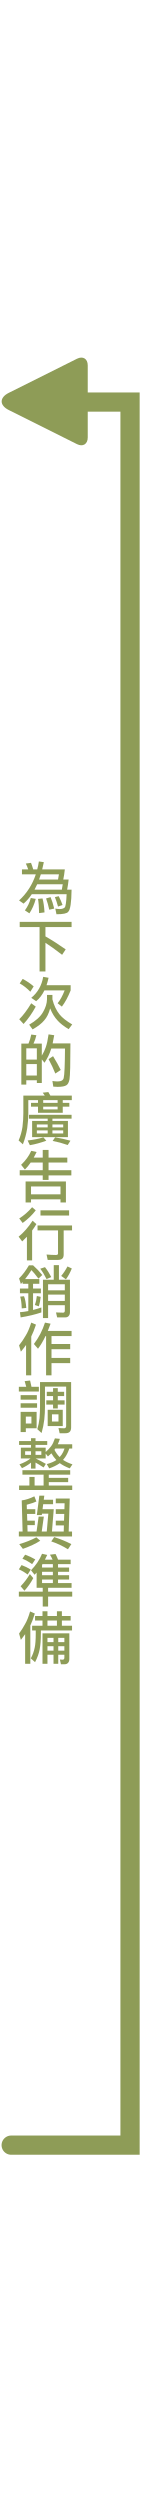
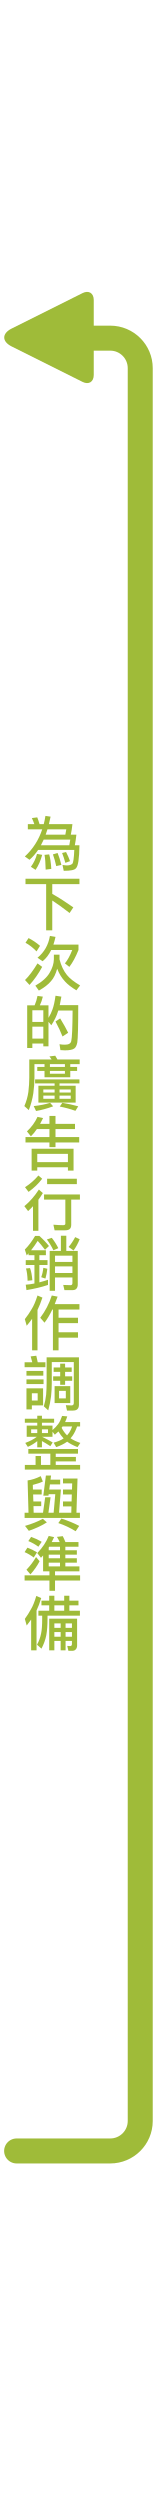
- <svg xmlns="http://www.w3.org/2000/svg" width="65px" height="1040px" viewBox="0 0 65 1040" version="1.1">
+ <svg xmlns="http://www.w3.org/2000/svg" width="65px" height="1000px" viewBox="0 0 65 1000" version="1.1">
  <description>Created with Sketch (http://www.bohemiancoding.com/sketch)</description>
  <defs />
  <g id="Page-1" stroke="none" stroke-width="1" fill="none" fill-rule="evenodd">
-     <g id="ad-flow-step-mobile" transform="translate(1, 149)">
-       <g id="Page-1">
-         <path d="M390.77,356.261 L390.77,405.708 L-334.352,405.708 L-334.352,367.47" id="Path-1" stroke="#8E9C57" stroke-width="8" stroke-linecap="round" transform="translate(28.14844, 380.7609) scale(-1, 1) rotate(90) translate(-28.14844, -380.7609) " />
-         <path d="M2.651,14.424 L31.028,0.236 C33.498,-0.999 35.5,0.236 35.5,3.005 L35.5,32.995 C35.5,35.759 33.489,36.994 31.028,35.764 L2.651,21.576 C-1.298,19.601 -1.294,16.397 2.651,14.424 L2.651,14.424 Z" id="Triangle-1" fill="#8E9C57" />
-         <path d="M8.136,212.656 L10.728,212.656 C10.44,211.792 10.112,210.984 9.744,210.232 L11.904,209.944 C12.224,210.76 12.528,211.664 12.816,212.656 L14.496,212.656 C14.784,211.584 15.008,210.488 15.168,209.368 L17.232,209.656 C17.024,210.696 16.8,211.696 16.56,212.656 L25.968,212.656 C25.792,214.32 25.576,215.728 25.32,216.88 L27.552,216.88 C27.376,218.528 27.168,219.936 26.928,221.104 L28.776,221.104 C28.712,226.48 28.24,229.552 27.36,230.32 C26.88,230.992 25.256,231.328 22.488,231.328 L22.008,228.976 C22.728,229.104 23.328,229.168 23.808,229.168 C24.704,229.168 25.4,228.96 25.896,228.544 C26.312,228.144 26.584,226.288 26.712,222.976 L12.24,222.976 C11.2,224.528 10.056,225.84 8.808,226.912 L6.936,225.592 C10.168,222.616 12.488,218.992 13.896,214.72 L8.136,214.72 L8.136,212.656 L8.136,212.656 Z M15.984,214.72 C15.76,215.488 15.52,216.208 15.264,216.88 L23.136,216.88 C23.28,216.272 23.408,215.552 23.52,214.72 L15.984,214.72 L15.984,214.72 Z M14.472,218.848 C14.12,219.648 13.752,220.4 13.368,221.104 L24.72,221.104 C24.864,220.464 24.992,219.712 25.104,218.848 L14.472,218.848 L14.472,218.848 Z M11.808,224.56 L13.872,224.944 C13.248,227.264 12.368,229.264 11.232,230.944 L9.36,229.72 C10.528,228.12 11.344,226.4 11.808,224.56 L11.808,224.56 Z M16.68,224.752 C17.096,226.192 17.376,228.128 17.52,230.56 L15.264,230.848 C15.216,228.304 15.064,226.336 14.808,224.944 L16.68,224.752 L16.68,224.752 Z M20.04,224.2 C20.616,225.592 21.12,227.184 21.552,228.976 L19.488,229.432 C19.152,227.816 18.712,226.256 18.168,224.752 L20.04,224.2 L20.04,224.2 Z M23.424,223.816 C24.112,225.144 24.64,226.36 25.008,227.464 L23.136,228.136 C22.784,226.792 22.352,225.48 21.84,224.2 L23.424,223.816 L23.424,223.816 Z M7.2,234.496 L28.776,234.496 L28.776,236.656 L17.904,236.656 L17.904,240.544 C20.672,242.128 23.48,243.928 26.328,245.944 L24.84,248.2 C22.008,246.008 19.696,244.344 17.904,243.208 L17.904,255.136 L15.456,255.136 L15.456,236.656 L7.2,236.656 L7.2,234.496 L7.2,234.496 Z M8.424,258.232 C10.104,259.096 11.632,260.128 13.008,261.328 L11.616,263.56 C10.192,262.088 8.72,260.936 7.2,260.104 L8.424,258.232 L8.424,258.232 Z M12,268.36 L13.872,269.752 C12.384,272.504 10.696,274.912 8.808,276.976 L7.008,275.008 C8.608,273.44 10.272,271.224 12,268.36 L12,268.36 Z M16.968,257.368 L19.2,257.752 C18.96,258.872 18.68,259.904 18.36,260.848 L28.392,260.848 L28.392,263.008 C27.288,265.76 26.072,268.008 24.744,269.752 L22.968,268.36 C24.024,267.08 25,265.296 25.896,263.008 L17.472,263.008 C16.56,264.896 15.416,266.392 14.04,267.496 L12,266.104 C14.704,263.88 16.36,260.968 16.968,257.368 L16.968,257.368 Z M18.552,264.88 L20.808,264.88 L20.808,266.752 C21.464,269.296 22.456,271.384 23.784,273.016 C24.872,274.36 26.624,275.744 29.04,277.168 L27.552,279.136 C25.568,277.936 24.064,276.768 23.04,275.632 C21.712,274.224 20.656,272.512 19.872,270.496 C19.28,272.64 18.464,274.288 17.424,275.44 C16.368,276.736 14.744,278 12.552,279.232 L11.136,277.264 C13.92,275.664 15.84,273.92 16.896,272.032 C17.952,270.24 18.504,268.48 18.552,266.752 L18.552,264.88 L18.552,264.88 Z M12,281.368 L14.136,281.656 C13.848,282.904 13.448,284.064 12.936,285.136 L16.392,285.136 L16.392,290.152 C17.096,288.984 17.64,287.832 18.024,286.696 C18.504,285.352 18.896,283.552 19.2,281.296 L21.552,281.656 C21.344,282.952 21.128,284.08 20.904,285.04 L28.296,285.04 C28.296,293.472 28.168,298.464 27.912,300.016 C27.672,301.232 27.264,302.032 26.688,302.416 C26.016,302.896 24.776,303.136 22.968,303.136 C22.44,303.136 21.84,303.104 21.168,303.04 L20.808,300.688 C21.512,300.816 22.232,300.88 22.968,300.88 C24.488,300.88 25.336,300.376 25.512,299.368 C25.816,298.12 25.992,294.064 26.04,287.2 L20.328,287.2 C20.264,287.36 20.216,287.496 20.184,287.608 C19.672,289.336 18.784,291.168 17.52,293.104 L16.392,291.712 L16.392,301.528 L14.328,301.528 L14.328,300.4 L9.936,300.4 L9.936,302.2 L7.872,302.2 L7.872,285.136 L10.848,285.136 C11.36,283.968 11.744,282.712 12,281.368 L12,281.368 Z M9.936,298.432 L14.328,298.432 L14.328,293.656 L9.936,293.656 L9.936,298.432 L9.936,298.432 Z M9.936,291.784 L14.328,291.784 L14.328,287.104 L9.936,287.104 L9.936,291.784 L9.936,291.784 Z M21.072,290.368 C22.432,292.592 23.496,294.504 24.264,296.104 L22.008,297.592 C21.336,295.848 20.4,293.848 19.2,291.592 L21.072,290.368 L21.072,290.368 Z M19.104,305.296 C19.408,305.744 19.696,306.24 19.968,306.784 L28.872,306.784 L28.872,308.656 L25.104,308.656 L25.104,309.784 L27.84,309.784 L27.84,311.368 L25.104,311.368 L25.104,313.912 L14.808,313.912 L14.808,311.368 L11.904,311.368 L11.904,309.784 L14.808,309.784 L14.808,308.656 L10.776,308.656 L10.776,314.104 C10.776,316.088 10.624,318.168 10.32,320.344 C9.968,322.616 9.368,324.848 8.52,327.04 L6.744,325.432 C7.528,323.64 8.064,321.752 8.352,319.768 C8.592,317.736 8.712,315.848 8.712,314.104 L8.712,306.784 L17.64,306.784 C17.368,306.352 17.08,305.944 16.776,305.56 L19.104,305.296 L19.104,305.296 Z M16.968,308.656 L16.968,309.784 L22.968,309.784 L22.968,308.656 L16.968,308.656 L16.968,308.656 Z M16.968,311.368 L16.968,312.496 L22.968,312.496 L22.968,311.368 L16.968,311.368 L16.968,311.368 Z M11.04,314.752 L28.776,314.752 L28.776,316.36 L20.808,316.36 L20.808,317.296 L27.264,317.296 L27.264,324.04 L12.36,324.04 L12.36,317.296 L18.84,317.296 L18.84,316.36 L11.04,316.36 L11.04,314.752 L11.04,314.752 Z M25.296,322.528 L25.296,321.232 L20.808,321.232 L20.808,322.528 L25.296,322.528 L25.296,322.528 Z M18.84,322.528 L18.84,321.232 L14.328,321.232 L14.328,322.528 L18.84,322.528 L18.84,322.528 Z M14.328,320.008 L18.84,320.008 L18.84,318.784 L14.328,318.784 L14.328,320.008 L14.328,320.008 Z M20.808,318.784 L20.808,320.008 L25.296,320.008 L25.296,318.784 L20.808,318.784 L20.808,318.784 Z M17.04,324.136 L18.264,325.528 C15.992,326.376 13.712,327 11.424,327.4 L10.488,325.432 C13,325.16 15.184,324.728 17.04,324.136 L17.04,324.136 Z M21.936,324.136 C24.256,324.52 26.376,324.984 28.296,325.528 L27.168,327.328 C25.136,326.608 23.048,326.04 20.904,325.624 L21.936,324.136 L21.936,324.136 Z M12,329.752 L14.232,330.232 C13.832,331.08 13.432,331.856 13.032,332.56 L16.776,332.56 L16.776,329.368 L19.2,329.368 L19.2,332.56 L27,332.56 L27,334.624 L19.2,334.624 L19.2,337.816 L28.68,337.816 L28.68,339.976 L19.2,339.976 L19.2,341.848 L16.776,341.848 L16.776,339.976 L7.2,339.976 L7.2,337.816 L16.776,337.816 L16.776,334.624 L11.76,334.624 C10.976,335.776 10.176,336.744 9.36,337.528 L7.776,335.56 C9.632,333.816 11.04,331.88 12,329.752 L12,329.752 Z M26.424,342.496 L26.424,351.232 L24.168,351.232 L24.168,349.912 L11.904,349.912 L11.904,351.232 L9.648,351.232 L9.648,342.496 L26.424,342.496 L26.424,342.496 Z M11.904,347.848 L24.168,347.848 L24.168,344.56 L11.904,344.56 L11.904,347.848 L11.904,347.848 Z M12.36,353.2 L13.872,354.496 C12.416,356.432 10.6,358.184 8.424,359.752 L7.008,357.88 C8.992,356.616 10.776,355.056 12.36,353.2 L12.36,353.2 Z M12.552,358.816 L14.136,360.232 C13.592,361.16 13,362.048 12.36,362.896 L12.36,375.328 L10.2,375.328 L10.2,365.488 C9.576,366.16 8.92,366.808 8.232,367.432 L6.744,365.464 C8.904,363.688 10.84,361.472 12.552,358.816 L12.552,358.816 Z M15.84,354.496 L27.744,354.496 L27.744,356.656 L15.84,356.656 L15.84,354.496 L15.84,354.496 Z M14.616,360.784 L28.968,360.784 L28.968,362.848 L25.488,362.848 L25.488,372.88 C25.488,373.696 25.288,374.272 24.888,374.608 C24.52,374.96 23.848,375.136 22.872,375.136 L18.84,375.136 L18.36,372.88 C19.912,373.008 21.192,373.072 22.2,373.072 C22.824,373.072 23.136,372.88 23.136,372.496 L23.136,362.848 L14.616,362.848 L14.616,360.784 L14.616,360.784 Z M12,377.368 L12.744,377.368 C14.184,378.648 15.464,379.992 16.584,381.4 L15,382.912 C13.816,381.328 12.84,380.144 12.072,379.36 C11.288,380.64 10.408,381.888 9.432,383.104 L15.36,383.104 L15.36,385.072 L12.744,385.072 L12.744,387.04 L16.008,387.04 L16.008,389.008 L12.744,389.008 L12.744,395.944 C13.88,395.656 15.032,395.312 16.2,394.912 L16.2,396.976 C13.624,397.84 10.752,398.528 7.584,399.04 L7.296,396.88 C8.432,396.8 9.592,396.64 10.776,396.4 L10.776,389.008 L7.296,389.008 L7.296,387.04 L10.776,387.04 L10.776,385.072 L8.424,385.072 L8.424,384.304 C8.184,384.592 7.936,384.88 7.68,385.168 L6.936,382.816 C8.424,381.328 9.792,379.512 11.04,377.368 L12,377.368 L12,377.368 Z M9,390.232 C9.464,391.432 9.776,393.056 9.936,395.104 L8.04,395.296 C7.976,393.184 7.76,391.552 7.392,390.4 L9,390.232 L9,390.232 Z M14.328,390.136 L15.936,390.496 C15.792,391.856 15.536,393.168 15.168,394.432 L13.488,393.88 C13.92,392.712 14.2,391.464 14.328,390.136 L14.328,390.136 Z M21.36,377.296 L23.52,377.296 L23.52,383.368 L28.104,383.368 L28.104,396.784 C28.104,397.536 27.912,398.112 27.528,398.512 C27.208,398.864 26.744,399.04 26.136,399.04 L22.776,399.04 L22.296,396.976 L25.296,397.072 C25.744,397.04 25.968,396.76 25.968,396.232 L25.968,393.976 L19.008,393.976 L19.008,399.328 L16.872,399.328 L16.872,383.368 L21.36,383.368 L21.36,377.296 L21.36,377.296 Z M19.008,392.2 L25.968,392.2 L25.968,389.56 L19.008,389.56 L19.008,392.2 L19.008,392.2 Z M19.008,387.784 L25.968,387.784 L25.968,385.264 L19.008,385.264 L19.008,387.784 L19.008,387.784 Z M17.712,378.136 C18.72,379.416 19.592,380.792 20.328,382.264 L18.36,383.104 C17.576,381.488 16.704,380.048 15.744,378.784 L17.712,378.136 L17.712,378.136 Z M27.072,377.848 L28.872,378.688 C28.168,380.432 27.352,381.936 26.424,383.2 L24.456,381.784 C25.416,380.648 26.288,379.336 27.072,377.848 L27.072,377.848 Z M12,401.2 L13.968,402.04 C13.328,403.976 12.672,405.624 12,406.984 L12,423.136 L9.84,423.136 L9.84,410.512 C9.184,411.44 8.464,412.368 7.68,413.296 L6.936,410.656 C7.976,409.344 8.888,408 9.672,406.624 C10.472,405.376 11.248,403.568 12,401.2 L12,401.2 Z M17.712,401.2 L20.04,401.656 C19.656,402.728 19.272,403.728 18.888,404.656 L28.776,404.656 L28.776,406.816 L20.424,406.816 L20.424,410.104 L28.2,410.104 L28.2,412.264 L20.424,412.264 L20.424,415.912 L28.2,415.912 L28.2,418.072 L20.424,418.072 L20.424,423.136 L18.168,423.136 L18.168,406.816 L17.928,406.816 C16.92,408.928 15.88,410.68 14.808,412.072 L13.104,410.104 C15.136,407.432 16.672,404.464 17.712,401.2 L17.712,401.2 Z M11.52,425.296 C11.728,426.064 11.92,426.936 12.096,427.912 L15.168,427.912 L15.168,429.88 L6.84,429.88 L6.84,427.912 L9.912,427.912 C9.72,427.08 9.504,426.296 9.264,425.56 L11.52,425.296 L11.52,425.296 Z M7.584,431.368 L14.328,431.368 L14.328,433.264 L7.584,433.264 L7.584,431.368 L7.584,431.368 Z M7.584,434.752 L14.424,434.752 L14.424,436.624 L7.584,436.624 L7.584,434.752 L7.584,434.752 Z M14.232,438.328 L14.232,445.168 L9.744,445.168 L9.744,446.752 L7.584,446.752 L7.584,438.328 L14.232,438.328 L14.232,438.328 Z M9.744,443.2 L12.072,443.2 L12.072,440.296 L9.744,440.296 L9.744,443.2 L9.744,443.2 Z M16.68,425.944 L28.584,425.944 L28.584,444.88 C28.584,445.68 28.376,446.28 27.96,446.68 C27.592,447.048 26.984,447.232 26.136,447.232 L23.808,447.232 L23.328,445.072 L25.68,445.168 C26.224,445.152 26.504,444.84 26.52,444.232 L26.52,427.816 L17.712,427.816 L17.712,436.264 C17.712,437.928 17.616,439.68 17.424,441.52 C17.2,443.408 16.824,445.28 16.296,447.136 L14.52,445.528 C14.968,444.056 15.28,442.512 15.456,440.896 C15.584,439.216 15.648,437.672 15.648,436.264 L15.648,425.944 L16.68,425.944 L16.68,425.944 Z M18.456,429.976 L21.072,429.976 L21.072,428.464 L23.04,428.464 L23.04,429.976 L25.68,429.976 L25.68,431.752 L23.04,431.752 L23.04,433.528 L25.872,433.528 L25.872,435.328 L23.04,435.328 L23.04,436.912 L21.072,436.912 L21.072,435.328 L18.264,435.328 L18.264,433.528 L21.072,433.528 L21.072,431.752 L18.456,431.752 L18.456,429.976 L18.456,429.976 Z M18.84,437.464 L25.104,437.464 L25.104,444.232 L18.84,444.232 L18.84,437.464 L18.84,437.464 Z M23.328,442.36 L23.328,439.36 L20.616,439.36 L20.616,442.36 L23.328,442.36 L23.328,442.36 Z M6.936,450.496 L11.904,450.496 L11.904,449.296 L13.776,449.296 L13.776,450.496 L18.648,450.496 L18.648,452.104 L13.776,452.104 L13.776,453.232 L18,453.232 L18,455.032 C18.912,454.248 19.68,453.432 20.304,452.584 C20.848,451.864 21.36,450.792 21.84,449.368 L23.904,449.56 C23.648,450.392 23.36,451.144 23.04,451.816 L29.04,451.816 L29.04,453.592 L27.84,453.592 C27.36,455 26.776,456.208 26.088,457.216 C25.816,457.616 25.528,457.984 25.224,458.32 C26.264,459.024 27.568,459.64 29.136,460.168 L28.008,461.848 C26.264,461.16 24.88,460.432 23.856,459.664 C23.824,459.696 23.784,459.728 23.736,459.76 C22.568,460.576 21.152,461.272 19.488,461.848 L18.456,460.072 C20.168,459.592 21.48,459.04 22.392,458.416 C22.424,458.4 22.44,458.384 22.44,458.368 C21.64,457.536 20.952,456.608 20.376,455.584 C19.928,456.032 19.448,456.464 18.936,456.88 L18,455.68 L18,457.72 L13.824,457.72 C15.232,458.392 16.648,459.144 18.072,459.976 L17.136,461.464 C15.776,460.584 14.656,459.904 13.776,459.424 L13.776,461.944 L11.904,461.944 L11.904,459.448 C10.8,460.344 9.544,461.112 8.136,461.752 L7.104,460.168 C9.024,459.464 10.56,458.648 11.712,457.72 L7.68,457.72 L7.68,453.232 L11.904,453.232 L11.904,452.104 L6.936,452.104 L6.936,450.496 L6.936,450.496 Z M21.648,454.12 C22.256,455.32 22.984,456.328 23.832,457.144 C24.136,456.808 24.424,456.44 24.696,456.04 C25.144,455.368 25.528,454.552 25.848,453.592 L22.008,453.592 L21.984,453.64 C21.872,453.816 21.76,453.976 21.648,454.12 L21.648,454.12 Z M16.2,456.232 L16.2,454.72 L13.776,454.72 L13.776,456.232 L16.2,456.232 L16.2,456.232 Z M11.904,456.232 L11.904,454.72 L9.456,454.72 L9.456,456.232 L11.904,456.232 L11.904,456.232 Z M8.328,462.592 L28.2,462.592 L28.2,464.464 L19.296,464.464 L19.296,465.784 L27.36,465.784 L27.36,467.56 L19.296,467.56 L19.296,468.976 L29.04,468.976 L29.04,470.848 L6.936,470.848 L6.936,468.976 L11.232,468.976 L11.232,465.4 L13.392,465.4 L13.392,468.976 L17.136,468.976 L17.136,464.464 L8.328,464.464 L8.328,462.592 L8.328,462.592 Z M13.296,473.464 L14.136,475.624 C13.304,476.04 11.968,476.488 10.128,476.968 L10.176,478.816 L13.68,478.816 L13.68,480.784 L10.248,480.784 L10.344,483.592 L13.488,483.592 L13.488,485.464 L10.392,485.464 L10.464,488.104 L14.208,488.104 L15.072,481.912 L17.232,481.912 L16.368,488.104 L18.456,488.104 L19.104,480.688 L16.464,480.688 L16.392,481.264 L14.328,481.264 L15.36,473.2 L17.424,473.2 L17.208,474.88 L21.072,474.88 L21.072,476.752 L16.968,476.752 L16.704,478.816 L21.36,478.816 L20.616,488.104 L25.512,488.104 L25.584,485.56 L22.2,485.56 L22.2,483.592 L25.632,483.592 L25.728,480.784 L22.2,480.784 L22.2,478.816 L25.8,478.816 L25.872,476.368 L22.2,476.368 L22.2,474.4 L28.008,474.4 L27.576,488.104 L28.968,488.104 L28.968,490.168 L6.84,490.168 L6.84,488.104 L8.4,488.104 L8.04,475.168 C9.688,474.96 11.44,474.392 13.296,473.464 L13.296,473.464 Z M14.136,490.528 L15.744,491.944 C13.824,493.192 11.416,494.32 8.52,495.328 L7.008,493.36 C9.664,492.592 12.04,491.648 14.136,490.528 L14.136,490.528 Z M21.552,490.432 C24.144,491.248 26.52,492.224 28.68,493.36 L27.264,495.496 C25.024,494.104 22.712,493.016 20.328,492.232 L21.552,490.432 L21.552,490.432 Z M9.456,497.752 C10.992,498.296 12.4,498.952 13.68,499.72 L12.36,501.688 C11.064,500.744 9.72,499.992 8.328,499.432 L9.456,497.752 L9.456,497.752 Z M7.968,502.072 C9.36,502.584 10.64,503.208 11.808,503.944 L10.488,506.008 C9.304,505.096 8.088,504.376 6.84,503.848 L7.968,502.072 L7.968,502.072 Z M11.424,505.816 L12.84,507.496 C11.864,509.368 10.64,511.12 9.168,512.752 L7.584,510.88 C9.056,509.36 10.336,507.672 11.424,505.816 L11.424,505.816 Z M16.488,497.368 L18.648,497.848 C18.328,498.552 18.008,499.208 17.688,499.816 L20.88,499.816 C20.544,499.08 20.176,498.392 19.776,497.752 L22.104,497.464 C22.472,498.168 22.824,498.952 23.16,499.816 L28.392,499.816 L28.392,501.688 L23.136,501.688 L23.136,503.104 L27.744,503.104 L27.744,504.88 L23.136,504.88 L23.136,506.296 L27.744,506.296 L27.744,508.072 L23.136,508.072 L23.136,509.56 L28.776,509.56 L28.776,511.528 L19.008,511.528 L19.008,513.136 L29.04,513.136 L29.04,515.2 L19.008,515.2 L19.008,519.328 L16.776,519.328 L16.776,515.2 L6.84,515.2 L6.84,513.136 L16.776,513.136 L16.776,511.528 L14.232,511.528 L14.232,505.192 C13.944,505.512 13.664,505.816 13.392,506.104 L11.904,504.232 C13.936,502.168 15.464,499.88 16.488,497.368 L16.488,497.368 Z M21,509.56 L21,508.072 L16.488,508.072 L16.488,509.56 L21,509.56 L21,509.56 Z M21,506.296 L21,504.88 L16.488,504.88 L16.488,506.296 L21,506.296 L21,506.296 Z M21,503.104 L21,501.688 L16.68,501.688 C16.616,501.8 16.552,501.904 16.488,502 L16.488,503.104 L21,503.104 L21,503.104 Z M11.52,521.368 L13.488,522.232 C12.896,524.184 12.272,525.84 11.616,527.2 L11.616,543.136 L9.456,543.136 L9.456,530.824 C8.912,531.608 8.32,532.4 7.68,533.2 L6.936,530.56 C7.864,529.296 8.688,527.992 9.408,526.648 C10.144,525.432 10.848,523.672 11.52,521.368 L11.52,521.368 Z M13.584,523.264 L16.68,523.264 L16.68,521.296 L18.744,521.296 L18.744,523.264 L22.68,523.264 L22.68,521.296 L24.744,521.296 L24.744,523.264 L28.392,523.264 L28.392,525.136 L24.744,525.136 L24.744,527.296 L28.968,527.296 L28.968,529.264 L16.008,529.264 L16.008,530.464 C16.008,533.152 15.84,535.376 15.504,537.136 C15.168,538.88 14.528,540.656 13.584,542.464 L11.808,540.88 C12.576,539.504 13.12,538.008 13.44,536.392 C13.728,535.096 13.872,533.12 13.872,530.464 L13.872,529.264 L12.36,529.264 L12.36,527.296 L16.68,527.296 L16.68,525.136 L13.584,525.136 L13.584,523.264 L13.584,523.264 Z M22.68,527.296 L22.68,525.136 L18.744,525.136 L18.744,527.296 L22.68,527.296 L22.68,527.296 Z M27.84,530.464 L27.84,541.168 C27.84,541.888 27.64,542.44 27.24,542.824 C26.92,543.16 26.464,543.328 25.872,543.328 L24.36,543.328 L23.904,541.36 L25.104,541.432 C25.552,541.4 25.776,541.12 25.776,540.592 L25.776,539.368 L23.232,539.368 L23.232,543.136 L21.264,543.136 L21.264,539.368 L18.744,539.368 L18.744,543.136 L16.68,543.136 L16.68,530.464 L27.84,530.464 L27.84,530.464 Z M18.744,537.688 L21.264,537.688 L21.264,535.816 L18.744,535.816 L18.744,537.688 L18.744,537.688 Z M23.232,535.816 L23.232,537.688 L25.776,537.688 L25.776,535.816 L23.232,535.816 L23.232,535.816 Z M18.744,534.136 L21.264,534.136 L21.264,532.36 L18.744,532.36 L18.744,534.136 L18.744,534.136 Z M23.232,532.36 L23.232,534.136 L25.776,534.136 L25.776,532.36 L23.232,532.36 L23.232,532.36 Z" id="為" fill="#8E9C57" />
+     <g id="ad-flow-step-mobile">
+       <g id="Page-1" transform="translate(2, 117)">
+         <g id="ad-flow-step-mobile">
+           <g id="Page-1">
+             <path d="M391.77,356.261 L391.77,393.707 C391.77,400.335 386.402,405.708 379.771,405.708 L-321.352,405.708 C-327.979,405.708 -333.352,400.331 -333.352,393.714 L-333.352,367.47" id="Path-1" stroke="#9FBB39" stroke-width="10" stroke-linecap="round" transform="translate(29.14844, 380.7609) scale(-1, 1) rotate(90) translate(-29.14844, -380.7609) " />
+             <path d="M2.651,14.424 L31.028,0.236 C33.498,-0.999 35.5,0.236 35.5,3.005 L35.5,32.995 C35.5,35.759 33.489,36.994 31.028,35.764 L2.651,21.576 C-1.298,19.601 -1.294,16.397 2.651,14.424 L2.651,14.424 L2.651,14.424 Z" id="Triangle-1" fill="#9FBB39" />
+             <path d="M9.136,212.656 L11.728,212.656 C11.44,211.792 11.112,210.984 10.744,210.232 L12.904,209.944 C13.224,210.76 13.528,211.664 13.816,212.656 L15.496,212.656 C15.784,211.584 16.008,210.488 16.168,209.368 L18.232,209.656 C18.024,210.696 17.8,211.696 17.56,212.656 L26.968,212.656 C26.792,214.32 26.576,215.728 26.32,216.88 L28.552,216.88 C28.376,218.528 28.168,219.936 27.928,221.104 L29.776,221.104 C29.712,226.48 29.24,229.552 28.36,230.32 C27.88,230.992 26.256,231.328 23.488,231.328 L23.008,228.976 C23.728,229.104 24.328,229.168 24.808,229.168 C25.704,229.168 26.4,228.96 26.896,228.544 C27.312,228.144 27.584,226.288 27.712,222.976 L13.24,222.976 C12.2,224.528 11.056,225.84 9.808,226.912 L7.936,225.592 C11.168,222.616 13.488,218.992 14.896,214.72 L9.136,214.72 L9.136,212.656 L9.136,212.656 Z M16.984,214.72 C16.76,215.488 16.52,216.208 16.264,216.88 L24.136,216.88 C24.28,216.272 24.408,215.552 24.52,214.72 L16.984,214.72 L16.984,214.72 Z M15.472,218.848 C15.12,219.648 14.752,220.4 14.368,221.104 L25.72,221.104 C25.864,220.464 25.992,219.712 26.104,218.848 L15.472,218.848 L15.472,218.848 Z M12.808,224.56 L14.872,224.944 C14.248,227.264 13.368,229.264 12.232,230.944 L10.36,229.72 C11.528,228.12 12.344,226.4 12.808,224.56 L12.808,224.56 L12.808,224.56 Z M17.68,224.752 C18.096,226.192 18.376,228.128 18.52,230.56 L16.264,230.848 C16.216,228.304 16.064,226.336 15.808,224.944 L17.68,224.752 L17.68,224.752 Z M21.04,224.2 C21.616,225.592 22.12,227.184 22.552,228.976 L20.488,229.432 C20.152,227.816 19.712,226.256 19.168,224.752 L21.04,224.2 L21.04,224.2 Z M24.424,223.816 C25.112,225.144 25.64,226.36 26.008,227.464 L24.136,228.136 C23.784,226.792 23.352,225.48 22.84,224.2 L24.424,223.816 L24.424,223.816 Z M8.2,234.496 L29.776,234.496 L29.776,236.656 L18.904,236.656 L18.904,240.544 C21.672,242.128 24.48,243.928 27.328,245.944 L25.84,248.2 C23.008,246.008 20.696,244.344 18.904,243.208 L18.904,255.136 L16.456,255.136 L16.456,236.656 L8.2,236.656 L8.2,234.496 L8.2,234.496 Z M9.424,258.232 C11.104,259.096 12.632,260.128 14.008,261.328 L12.616,263.56 C11.192,262.088 9.72,260.936 8.2,260.104 L9.424,258.232 L9.424,258.232 Z M13,268.36 L14.872,269.752 C13.384,272.504 11.696,274.912 9.808,276.976 L8.008,275.008 C9.608,273.44 11.272,271.224 13,268.36 L13,268.36 L13,268.36 Z M17.968,257.368 L20.2,257.752 C19.96,258.872 19.68,259.904 19.36,260.848 L29.392,260.848 L29.392,263.008 C28.288,265.76 27.072,268.008 25.744,269.752 L23.968,268.36 C25.024,267.08 26,265.296 26.896,263.008 L18.472,263.008 C17.56,264.896 16.416,266.392 15.04,267.496 L13,266.104 C15.704,263.88 17.36,260.968 17.968,257.368 L17.968,257.368 L17.968,257.368 Z M19.552,264.88 L21.808,264.88 L21.808,266.752 C22.464,269.296 23.456,271.384 24.784,273.016 C25.872,274.36 27.624,275.744 30.04,277.168 L28.552,279.136 C26.568,277.936 25.064,276.768 24.04,275.632 C22.712,274.224 21.656,272.512 20.872,270.496 C20.28,272.64 19.464,274.288 18.424,275.44 C17.368,276.736 15.744,278 13.552,279.232 L12.136,277.264 C14.92,275.664 16.84,273.92 17.896,272.032 C18.952,270.24 19.504,268.48 19.552,266.752 L19.552,264.88 L19.552,264.88 Z M13,281.368 L15.136,281.656 C14.848,282.904 14.448,284.064 13.936,285.136 L17.392,285.136 L17.392,290.152 C18.096,288.984 18.64,287.832 19.024,286.696 C19.504,285.352 19.896,283.552 20.2,281.296 L22.552,281.656 C22.344,282.952 22.128,284.08 21.904,285.04 L29.296,285.04 C29.296,293.472 29.168,298.464 28.912,300.016 C28.672,301.232 28.264,302.032 27.688,302.416 C27.016,302.896 25.776,303.136 23.968,303.136 C23.44,303.136 22.84,303.104 22.168,303.04 L21.808,300.688 C22.512,300.816 23.232,300.88 23.968,300.88 C25.488,300.88 26.336,300.376 26.512,299.368 C26.816,298.12 26.992,294.064 27.04,287.2 L21.328,287.2 C21.264,287.36 21.216,287.496 21.184,287.608 C20.672,289.336 19.784,291.168 18.52,293.104 L17.392,291.712 L17.392,301.528 L15.328,301.528 L15.328,300.4 L10.936,300.4 L10.936,302.2 L8.872,302.2 L8.872,285.136 L11.848,285.136 C12.36,283.968 12.744,282.712 13,281.368 L13,281.368 L13,281.368 Z M10.936,298.432 L15.328,298.432 L15.328,293.656 L10.936,293.656 L10.936,298.432 L10.936,298.432 Z M10.936,291.784 L15.328,291.784 L15.328,287.104 L10.936,287.104 L10.936,291.784 L10.936,291.784 Z M22.072,290.368 C23.432,292.592 24.496,294.504 25.264,296.104 L23.008,297.592 C22.336,295.848 21.4,293.848 20.2,291.592 L22.072,290.368 L22.072,290.368 Z M20.104,305.296 C20.408,305.744 20.696,306.24 20.968,306.784 L29.872,306.784 L29.872,308.656 L26.104,308.656 L26.104,309.784 L28.84,309.784 L28.84,311.368 L26.104,311.368 L26.104,313.912 L15.808,313.912 L15.808,311.368 L12.904,311.368 L12.904,309.784 L15.808,309.784 L15.808,308.656 L11.776,308.656 L11.776,314.104 C11.776,316.088 11.624,318.168 11.32,320.344 C10.968,322.616 10.368,324.848 9.52,327.04 L7.744,325.432 C8.528,323.64 9.064,321.752 9.352,319.768 C9.592,317.736 9.712,315.848 9.712,314.104 L9.712,306.784 L18.64,306.784 C18.368,306.352 18.08,305.944 17.776,305.56 L20.104,305.296 L20.104,305.296 Z M17.968,308.656 L17.968,309.784 L23.968,309.784 L23.968,308.656 L17.968,308.656 L17.968,308.656 Z M17.968,311.368 L17.968,312.496 L23.968,312.496 L23.968,311.368 L17.968,311.368 L17.968,311.368 Z M12.04,314.752 L29.776,314.752 L29.776,316.36 L21.808,316.36 L21.808,317.296 L28.264,317.296 L28.264,324.04 L13.36,324.04 L13.36,317.296 L19.84,317.296 L19.84,316.36 L12.04,316.36 L12.04,314.752 L12.04,314.752 Z M26.296,322.528 L26.296,321.232 L21.808,321.232 L21.808,322.528 L26.296,322.528 L26.296,322.528 Z M19.84,322.528 L19.84,321.232 L15.328,321.232 L15.328,322.528 L19.84,322.528 L19.84,322.528 Z M15.328,320.008 L19.84,320.008 L19.84,318.784 L15.328,318.784 L15.328,320.008 L15.328,320.008 Z M21.808,318.784 L21.808,320.008 L26.296,320.008 L26.296,318.784 L21.808,318.784 L21.808,318.784 Z M18.04,324.136 L19.264,325.528 C16.992,326.376 14.712,327 12.424,327.4 L11.488,325.432 C14,325.16 16.184,324.728 18.04,324.136 L18.04,324.136 L18.04,324.136 Z M22.936,324.136 C25.256,324.52 27.376,324.984 29.296,325.528 L28.168,327.328 C26.136,326.608 24.048,326.04 21.904,325.624 L22.936,324.136 L22.936,324.136 Z M13,329.752 L15.232,330.232 C14.832,331.08 14.432,331.856 14.032,332.56 L17.776,332.56 L17.776,329.368 L20.2,329.368 L20.2,332.56 L28,332.56 L28,334.624 L20.2,334.624 L20.2,337.816 L29.68,337.816 L29.68,339.976 L20.2,339.976 L20.2,341.848 L17.776,341.848 L17.776,339.976 L8.2,339.976 L8.2,337.816 L17.776,337.816 L17.776,334.624 L12.76,334.624 C11.976,335.776 11.176,336.744 10.36,337.528 L8.776,335.56 C10.632,333.816 12.04,331.88 13,329.752 L13,329.752 L13,329.752 Z M27.424,342.496 L27.424,351.232 L25.168,351.232 L25.168,349.912 L12.904,349.912 L12.904,351.232 L10.648,351.232 L10.648,342.496 L27.424,342.496 L27.424,342.496 Z M12.904,347.848 L25.168,347.848 L25.168,344.56 L12.904,344.56 L12.904,347.848 L12.904,347.848 Z M13.36,353.2 L14.872,354.496 C13.416,356.432 11.6,358.184 9.424,359.752 L8.008,357.88 C9.992,356.616 11.776,355.056 13.36,353.2 L13.36,353.2 L13.36,353.2 Z M13.552,358.816 L15.136,360.232 C14.592,361.16 14,362.048 13.36,362.896 L13.36,375.328 L11.2,375.328 L11.2,365.488 C10.576,366.16 9.92,366.808 9.232,367.432 L7.744,365.464 C9.904,363.688 11.84,361.472 13.552,358.816 L13.552,358.816 L13.552,358.816 Z M16.84,354.496 L28.744,354.496 L28.744,356.656 L16.84,356.656 L16.84,354.496 L16.84,354.496 Z M15.616,360.784 L29.968,360.784 L29.968,362.848 L26.488,362.848 L26.488,372.88 C26.488,373.696 26.288,374.272 25.888,374.608 C25.52,374.96 24.848,375.136 23.872,375.136 L19.84,375.136 L19.36,372.88 C20.912,373.008 22.192,373.072 23.2,373.072 C23.824,373.072 24.136,372.88 24.136,372.496 L24.136,362.848 L15.616,362.848 L15.616,360.784 L15.616,360.784 Z M13,377.368 L13.744,377.368 C15.184,378.648 16.464,379.992 17.584,381.4 L16,382.912 C14.816,381.328 13.84,380.144 13.072,379.36 C12.288,380.64 11.408,381.888 10.432,383.104 L16.36,383.104 L16.36,385.072 L13.744,385.072 L13.744,387.04 L17.008,387.04 L17.008,389.008 L13.744,389.008 L13.744,395.944 C14.88,395.656 16.032,395.312 17.2,394.912 L17.2,396.976 C14.624,397.84 11.752,398.528 8.584,399.04 L8.296,396.88 C9.432,396.8 10.592,396.64 11.776,396.4 L11.776,389.008 L8.296,389.008 L8.296,387.04 L11.776,387.04 L11.776,385.072 L9.424,385.072 L9.424,384.304 C9.184,384.592 8.936,384.88 8.68,385.168 L7.936,382.816 C9.424,381.328 10.792,379.512 12.04,377.368 L13,377.368 L13,377.368 Z M10,390.232 C10.464,391.432 10.776,393.056 10.936,395.104 L9.04,395.296 C8.976,393.184 8.76,391.552 8.392,390.4 L10,390.232 L10,390.232 Z M15.328,390.136 L16.936,390.496 C16.792,391.856 16.536,393.168 16.168,394.432 L14.488,393.88 C14.92,392.712 15.2,391.464 15.328,390.136 L15.328,390.136 L15.328,390.136 Z M22.36,377.296 L24.52,377.296 L24.52,383.368 L29.104,383.368 L29.104,396.784 C29.104,397.536 28.912,398.112 28.528,398.512 C28.208,398.864 27.744,399.04 27.136,399.04 L23.776,399.04 L23.296,396.976 L26.296,397.072 C26.744,397.04 26.968,396.76 26.968,396.232 L26.968,393.976 L20.008,393.976 L20.008,399.328 L17.872,399.328 L17.872,383.368 L22.36,383.368 L22.36,377.296 L22.36,377.296 Z M20.008,392.2 L26.968,392.2 L26.968,389.56 L20.008,389.56 L20.008,392.2 L20.008,392.2 Z M20.008,387.784 L26.968,387.784 L26.968,385.264 L20.008,385.264 L20.008,387.784 L20.008,387.784 Z M18.712,378.136 C19.72,379.416 20.592,380.792 21.328,382.264 L19.36,383.104 C18.576,381.488 17.704,380.048 16.744,378.784 L18.712,378.136 L18.712,378.136 Z M28.072,377.848 L29.872,378.688 C29.168,380.432 28.352,381.936 27.424,383.2 L25.456,381.784 C26.416,380.648 27.288,379.336 28.072,377.848 L28.072,377.848 L28.072,377.848 Z M13,401.2 L14.968,402.04 C14.328,403.976 13.672,405.624 13,406.984 L13,423.136 L10.84,423.136 L10.84,410.512 C10.184,411.44 9.464,412.368 8.68,413.296 L7.936,410.656 C8.976,409.344 9.888,408 10.672,406.624 C11.472,405.376 12.248,403.568 13,401.2 L13,401.2 L13,401.2 Z M18.712,401.2 L21.04,401.656 C20.656,402.728 20.272,403.728 19.888,404.656 L29.776,404.656 L29.776,406.816 L21.424,406.816 L21.424,410.104 L29.2,410.104 L29.2,412.264 L21.424,412.264 L21.424,415.912 L29.2,415.912 L29.2,418.072 L21.424,418.072 L21.424,423.136 L19.168,423.136 L19.168,406.816 L18.928,406.816 C17.92,408.928 16.88,410.68 15.808,412.072 L14.104,410.104 C16.136,407.432 17.672,404.464 18.712,401.2 L18.712,401.2 L18.712,401.2 Z M12.52,425.296 C12.728,426.064 12.92,426.936 13.096,427.912 L16.168,427.912 L16.168,429.88 L7.84,429.88 L7.84,427.912 L10.912,427.912 C10.72,427.08 10.504,426.296 10.264,425.56 L12.52,425.296 L12.52,425.296 Z M8.584,431.368 L15.328,431.368 L15.328,433.264 L8.584,433.264 L8.584,431.368 L8.584,431.368 Z M8.584,434.752 L15.424,434.752 L15.424,436.624 L8.584,436.624 L8.584,434.752 L8.584,434.752 Z M15.232,438.328 L15.232,445.168 L10.744,445.168 L10.744,446.752 L8.584,446.752 L8.584,438.328 L15.232,438.328 L15.232,438.328 Z M10.744,443.2 L13.072,443.2 L13.072,440.296 L10.744,440.296 L10.744,443.2 L10.744,443.2 Z M17.68,425.944 L29.584,425.944 L29.584,444.88 C29.584,445.68 29.376,446.28 28.96,446.68 C28.592,447.048 27.984,447.232 27.136,447.232 L24.808,447.232 L24.328,445.072 L26.68,445.168 C27.224,445.152 27.504,444.84 27.52,444.232 L27.52,427.816 L18.712,427.816 L18.712,436.264 C18.712,437.928 18.616,439.68 18.424,441.52 C18.2,443.408 17.824,445.28 17.296,447.136 L15.52,445.528 C15.968,444.056 16.28,442.512 16.456,440.896 C16.584,439.216 16.648,437.672 16.648,436.264 L16.648,425.944 L17.68,425.944 L17.68,425.944 Z M19.456,429.976 L22.072,429.976 L22.072,428.464 L24.04,428.464 L24.04,429.976 L26.68,429.976 L26.68,431.752 L24.04,431.752 L24.04,433.528 L26.872,433.528 L26.872,435.328 L24.04,435.328 L24.04,436.912 L22.072,436.912 L22.072,435.328 L19.264,435.328 L19.264,433.528 L22.072,433.528 L22.072,431.752 L19.456,431.752 L19.456,429.976 L19.456,429.976 Z M19.84,437.464 L26.104,437.464 L26.104,444.232 L19.84,444.232 L19.84,437.464 L19.84,437.464 Z M24.328,442.36 L24.328,439.36 L21.616,439.36 L21.616,442.36 L24.328,442.36 L24.328,442.36 Z M7.936,450.496 L12.904,450.496 L12.904,449.296 L14.776,449.296 L14.776,450.496 L19.648,450.496 L19.648,452.104 L14.776,452.104 L14.776,453.232 L19,453.232 L19,455.032 C19.912,454.248 20.68,453.432 21.304,452.584 C21.848,451.864 22.36,450.792 22.84,449.368 L24.904,449.56 C24.648,450.392 24.36,451.144 24.04,451.816 L30.04,451.816 L30.04,453.592 L28.84,453.592 C28.36,455 27.776,456.208 27.088,457.216 C26.816,457.616 26.528,457.984 26.224,458.32 C27.264,459.024 28.568,459.64 30.136,460.168 L29.008,461.848 C27.264,461.16 25.88,460.432 24.856,459.664 C24.824,459.696 24.784,459.728 24.736,459.76 C23.568,460.576 22.152,461.272 20.488,461.848 L19.456,460.072 C21.168,459.592 22.48,459.04 23.392,458.416 C23.424,458.4 23.44,458.384 23.44,458.368 C22.64,457.536 21.952,456.608 21.376,455.584 C20.928,456.032 20.448,456.464 19.936,456.88 L19,455.68 L19,457.72 L14.824,457.72 C16.232,458.392 17.648,459.144 19.072,459.976 L18.136,461.464 C16.776,460.584 15.656,459.904 14.776,459.424 L14.776,461.944 L12.904,461.944 L12.904,459.448 C11.8,460.344 10.544,461.112 9.136,461.752 L8.104,460.168 C10.024,459.464 11.56,458.648 12.712,457.72 L8.68,457.72 L8.68,453.232 L12.904,453.232 L12.904,452.104 L7.936,452.104 L7.936,450.496 L7.936,450.496 Z M22.648,454.12 C23.256,455.32 23.984,456.328 24.832,457.144 C25.136,456.808 25.424,456.44 25.696,456.04 C26.144,455.368 26.528,454.552 26.848,453.592 L23.008,453.592 L22.984,453.64 C22.872,453.816 22.76,453.976 22.648,454.12 L22.648,454.12 L22.648,454.12 Z M17.2,456.232 L17.2,454.72 L14.776,454.72 L14.776,456.232 L17.2,456.232 L17.2,456.232 Z M12.904,456.232 L12.904,454.72 L10.456,454.72 L10.456,456.232 L12.904,456.232 L12.904,456.232 Z M9.328,462.592 L29.2,462.592 L29.2,464.464 L20.296,464.464 L20.296,465.784 L28.36,465.784 L28.36,467.56 L20.296,467.56 L20.296,468.976 L30.04,468.976 L30.04,470.848 L7.936,470.848 L7.936,468.976 L12.232,468.976 L12.232,465.4 L14.392,465.4 L14.392,468.976 L18.136,468.976 L18.136,464.464 L9.328,464.464 L9.328,462.592 L9.328,462.592 Z M14.296,473.464 L15.136,475.624 C14.304,476.04 12.968,476.488 11.128,476.968 L11.176,478.816 L14.68,478.816 L14.68,480.784 L11.248,480.784 L11.344,483.592 L14.488,483.592 L14.488,485.464 L11.392,485.464 L11.464,488.104 L15.208,488.104 L16.072,481.912 L18.232,481.912 L17.368,488.104 L19.456,488.104 L20.104,480.688 L17.464,480.688 L17.392,481.264 L15.328,481.264 L16.36,473.2 L18.424,473.2 L18.208,474.88 L22.072,474.88 L22.072,476.752 L17.968,476.752 L17.704,478.816 L22.36,478.816 L21.616,488.104 L26.512,488.104 L26.584,485.56 L23.2,485.56 L23.2,483.592 L26.632,483.592 L26.728,480.784 L23.2,480.784 L23.2,478.816 L26.8,478.816 L26.872,476.368 L23.2,476.368 L23.2,474.4 L29.008,474.4 L28.576,488.104 L29.968,488.104 L29.968,490.168 L7.84,490.168 L7.84,488.104 L9.4,488.104 L9.04,475.168 C10.688,474.96 12.44,474.392 14.296,473.464 L14.296,473.464 L14.296,473.464 Z M15.136,490.528 L16.744,491.944 C14.824,493.192 12.416,494.32 9.52,495.328 L8.008,493.36 C10.664,492.592 13.04,491.648 15.136,490.528 L15.136,490.528 L15.136,490.528 Z M22.552,490.432 C25.144,491.248 27.52,492.224 29.68,493.36 L28.264,495.496 C26.024,494.104 23.712,493.016 21.328,492.232 L22.552,490.432 L22.552,490.432 Z M10.456,497.752 C11.992,498.296 13.4,498.952 14.68,499.72 L13.36,501.688 C12.064,500.744 10.72,499.992 9.328,499.432 L10.456,497.752 L10.456,497.752 Z M8.968,502.072 C10.36,502.584 11.64,503.208 12.808,503.944 L11.488,506.008 C10.304,505.096 9.088,504.376 7.84,503.848 L8.968,502.072 L8.968,502.072 Z M12.424,505.816 L13.84,507.496 C12.864,509.368 11.64,511.12 10.168,512.752 L8.584,510.88 C10.056,509.36 11.336,507.672 12.424,505.816 L12.424,505.816 L12.424,505.816 Z M17.488,497.368 L19.648,497.848 C19.328,498.552 19.008,499.208 18.688,499.816 L21.88,499.816 C21.544,499.08 21.176,498.392 20.776,497.752 L23.104,497.464 C23.472,498.168 23.824,498.952 24.16,499.816 L29.392,499.816 L29.392,501.688 L24.136,501.688 L24.136,503.104 L28.744,503.104 L28.744,504.88 L24.136,504.88 L24.136,506.296 L28.744,506.296 L28.744,508.072 L24.136,508.072 L24.136,509.56 L29.776,509.56 L29.776,511.528 L20.008,511.528 L20.008,513.136 L30.04,513.136 L30.04,515.2 L20.008,515.2 L20.008,519.328 L17.776,519.328 L17.776,515.2 L7.84,515.2 L7.84,513.136 L17.776,513.136 L17.776,511.528 L15.232,511.528 L15.232,505.192 C14.944,505.512 14.664,505.816 14.392,506.104 L12.904,504.232 C14.936,502.168 16.464,499.88 17.488,497.368 L17.488,497.368 L17.488,497.368 Z M22,509.56 L22,508.072 L17.488,508.072 L17.488,509.56 L22,509.56 L22,509.56 Z M22,506.296 L22,504.88 L17.488,504.88 L17.488,506.296 L22,506.296 L22,506.296 Z M22,503.104 L22,501.688 L17.68,501.688 C17.616,501.8 17.552,501.904 17.488,502 L17.488,503.104 L22,503.104 L22,503.104 Z M12.52,521.368 L14.488,522.232 C13.896,524.184 13.272,525.84 12.616,527.2 L12.616,543.136 L10.456,543.136 L10.456,530.824 C9.912,531.608 9.32,532.4 8.68,533.2 L7.936,530.56 C8.864,529.296 9.688,527.992 10.408,526.648 C11.144,525.432 11.848,523.672 12.52,521.368 L12.52,521.368 L12.52,521.368 Z M14.584,523.264 L17.68,523.264 L17.68,521.296 L19.744,521.296 L19.744,523.264 L23.68,523.264 L23.68,521.296 L25.744,521.296 L25.744,523.264 L29.392,523.264 L29.392,525.136 L25.744,525.136 L25.744,527.296 L29.968,527.296 L29.968,529.264 L17.008,529.264 L17.008,530.464 C17.008,533.152 16.84,535.376 16.504,537.136 C16.168,538.88 15.528,540.656 14.584,542.464 L12.808,540.88 C13.576,539.504 14.12,538.008 14.44,536.392 C14.728,535.096 14.872,533.12 14.872,530.464 L14.872,529.264 L13.36,529.264 L13.36,527.296 L17.68,527.296 L17.68,525.136 L14.584,525.136 L14.584,523.264 L14.584,523.264 Z M23.68,527.296 L23.68,525.136 L19.744,525.136 L19.744,527.296 L23.68,527.296 L23.68,527.296 Z M28.84,530.464 L28.84,541.168 C28.84,541.888 28.64,542.44 28.24,542.824 C27.92,543.16 27.464,543.328 26.872,543.328 L25.36,543.328 L24.904,541.36 L26.104,541.432 C26.552,541.4 26.776,541.12 26.776,540.592 L26.776,539.368 L24.232,539.368 L24.232,543.136 L22.264,543.136 L22.264,539.368 L19.744,539.368 L19.744,543.136 L17.68,543.136 L17.68,530.464 L28.84,530.464 L28.84,530.464 Z M19.744,537.688 L22.264,537.688 L22.264,535.816 L19.744,535.816 L19.744,537.688 L19.744,537.688 Z M24.232,535.816 L24.232,537.688 L26.776,537.688 L26.776,535.816 L24.232,535.816 L24.232,535.816 Z M19.744,534.136 L22.264,534.136 L22.264,532.36 L19.744,532.36 L19.744,534.136 L19.744,534.136 Z M24.232,532.36 L24.232,534.136 L26.776,534.136 L26.776,532.36 L24.232,532.36 L24.232,532.36 Z" id="為" fill="#9FBB39" />
+           </g>
+         </g>
      </g>
    </g>
  </g>
</svg>
